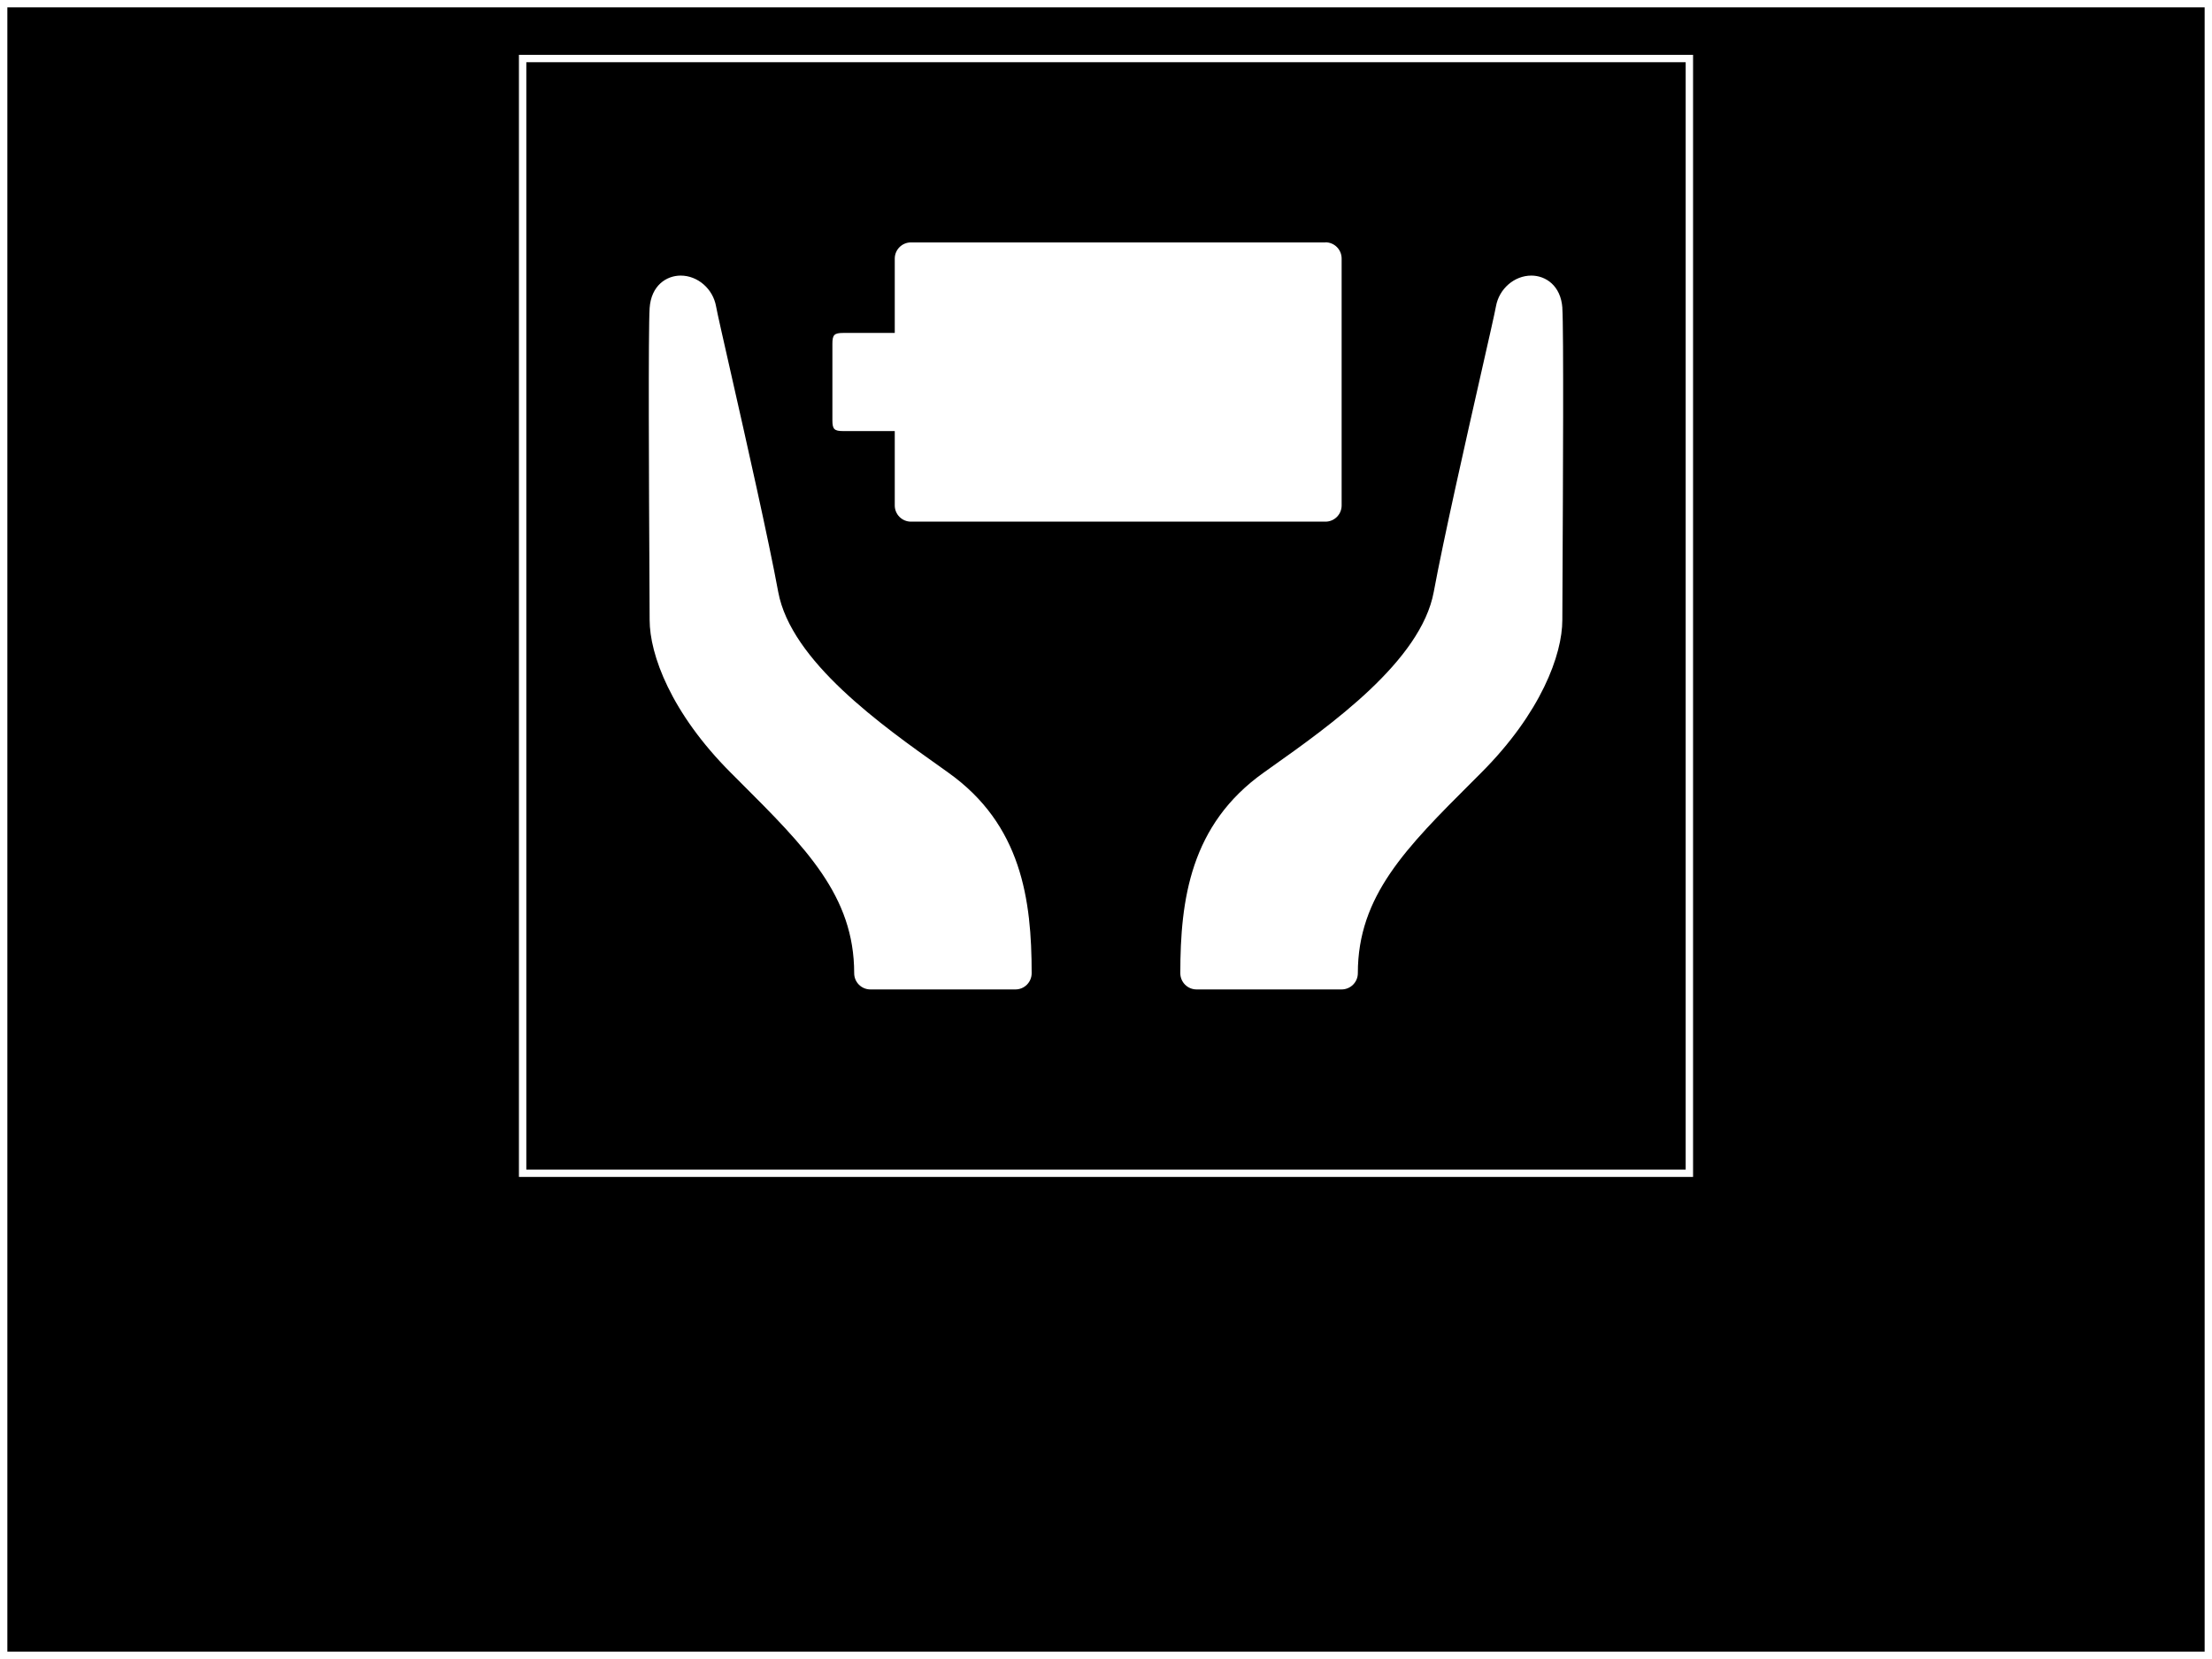
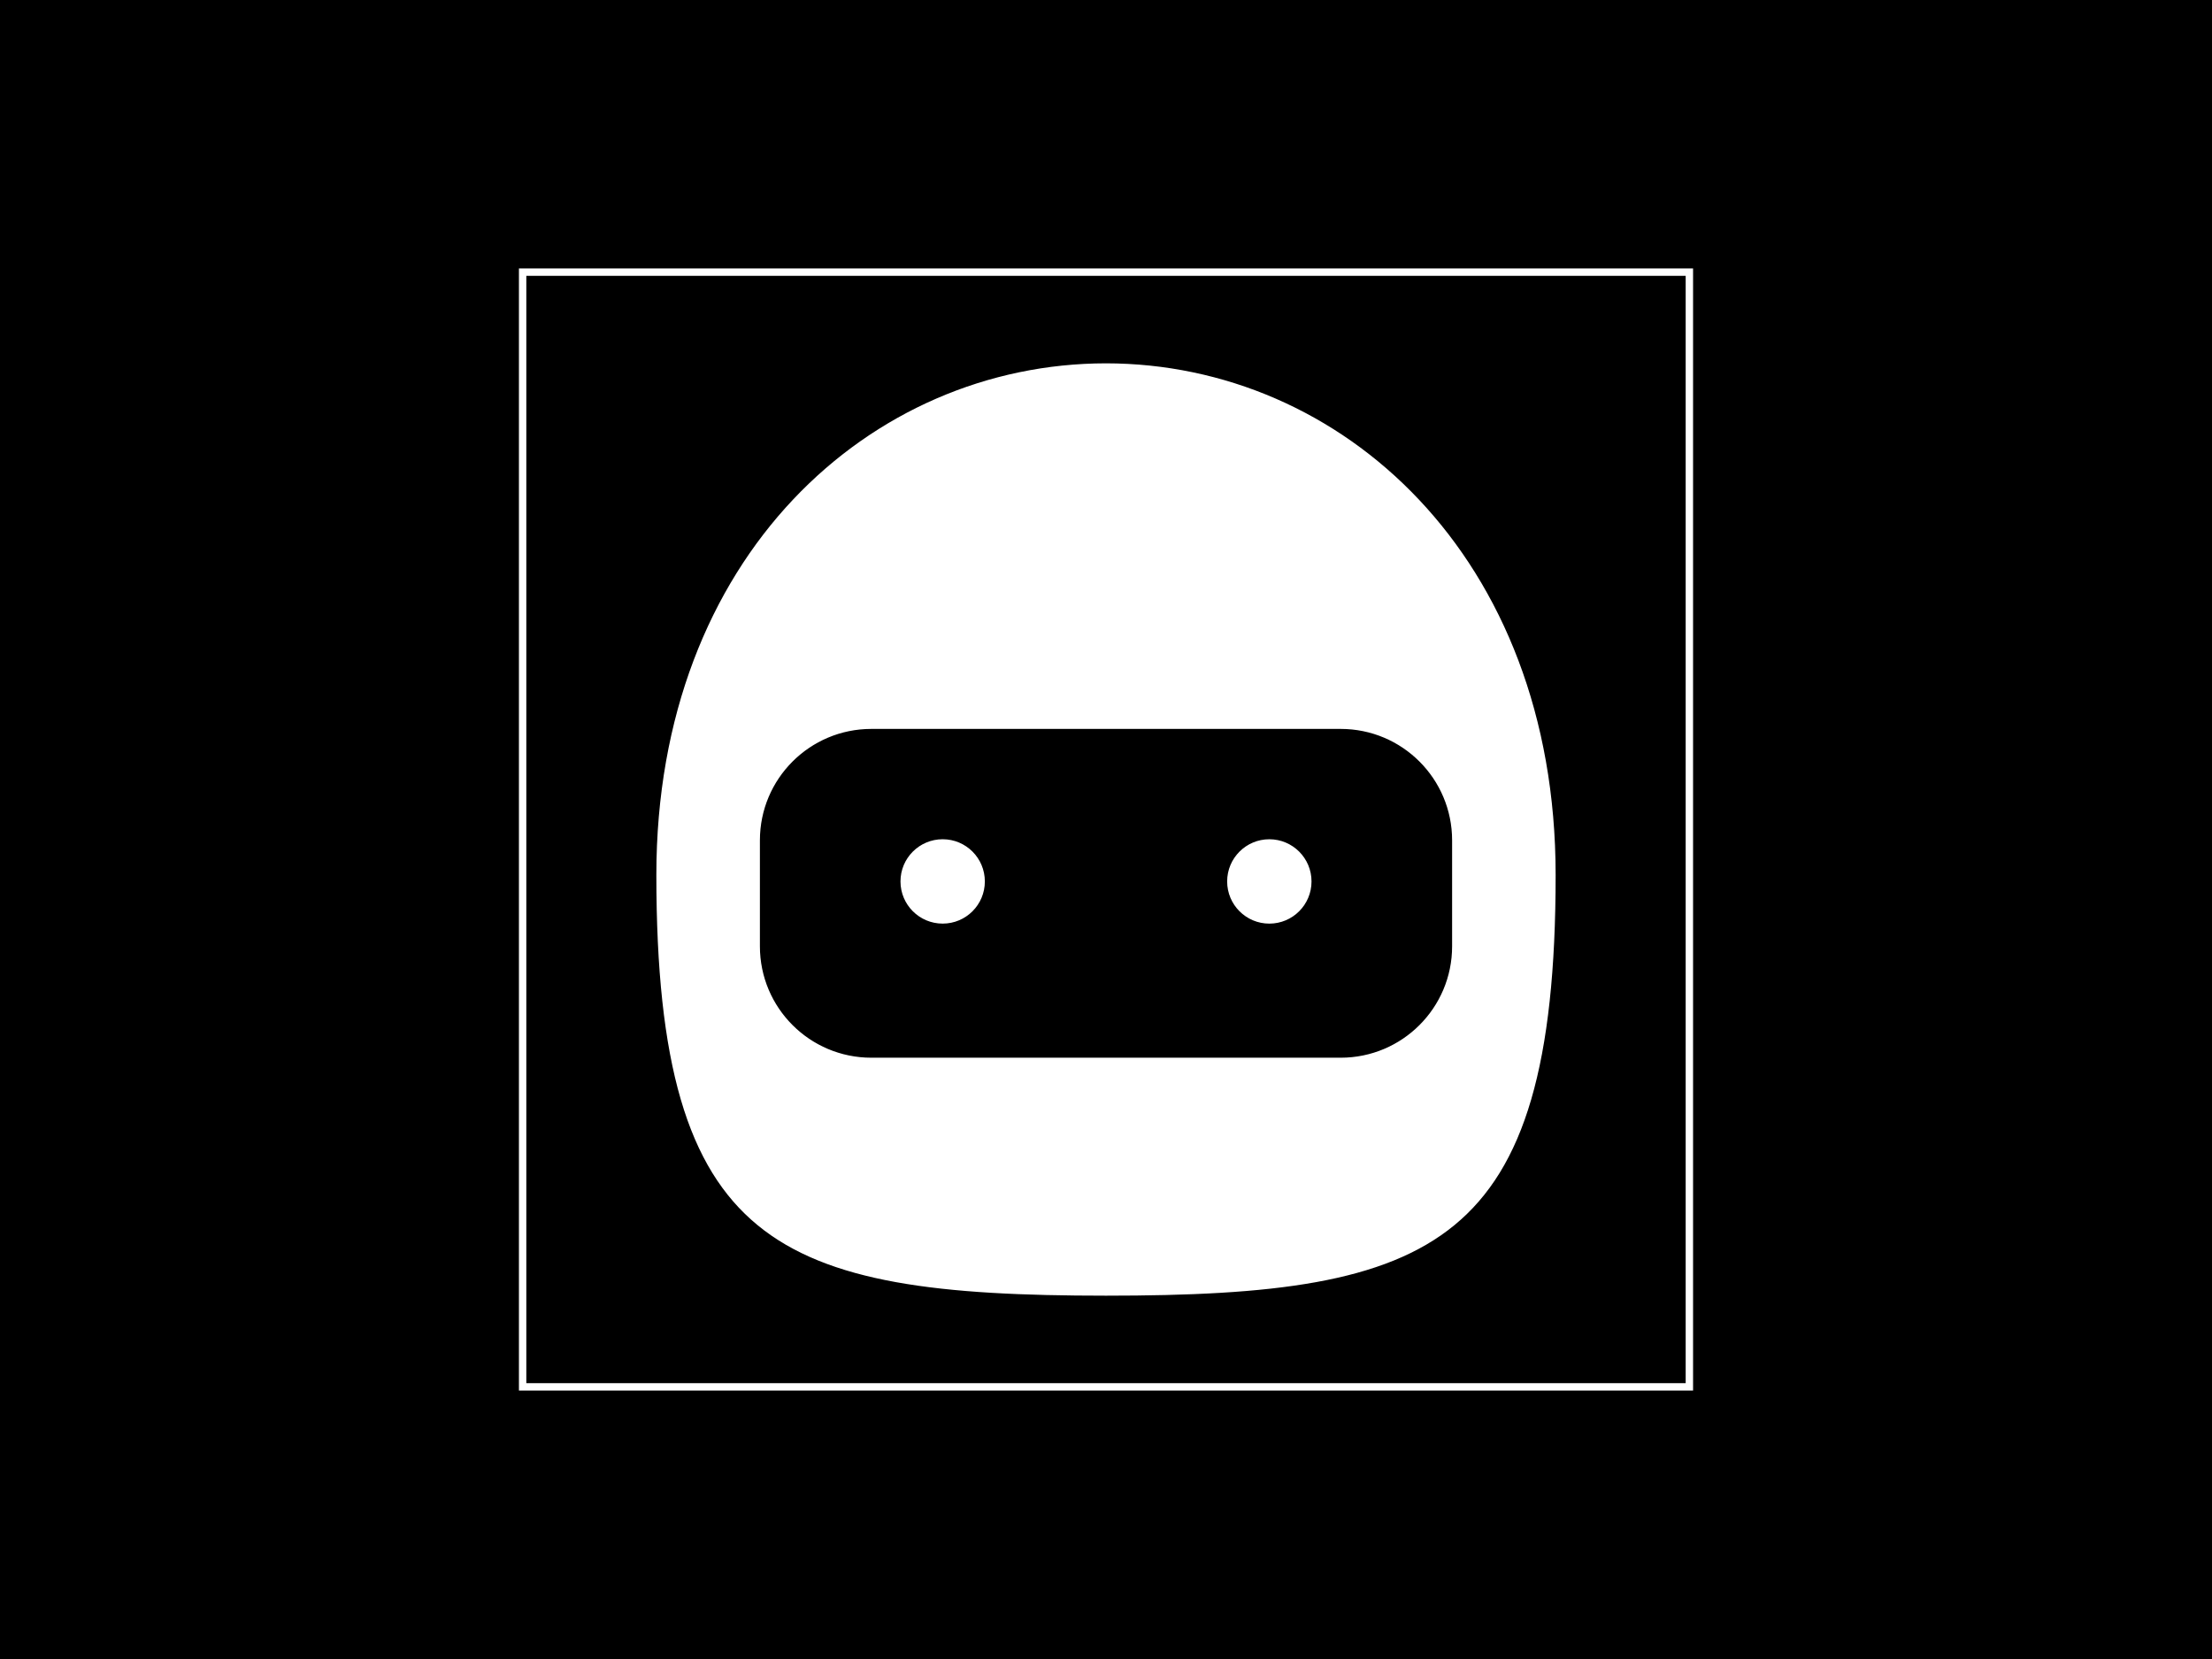
<svg xmlns="http://www.w3.org/2000/svg" width="640" height="480" viewBox="0 0 169.333 127" version="1.1" id="svg13871">
  <defs id="defs13868" />
-   <rect style="display:inline;fill:#000000;stroke:#ffffff;stroke-width:0.563;stroke-linecap:square;stroke-miterlimit:5;paint-order:fill markers stroke" id="rect13992" width="168.771" height="126.437" x="0.281" y="0.281" />
+   <rect style="display:inline;fill:#000000;stroke:#000000;stroke-width:0.563;stroke-linecap:square;stroke-miterlimit:5;paint-order:fill markers stroke" id="rect13992" width="168.771" height="126.437" x="0.281" y="0.281" />
  <g id="layer1">
-     <g id="g14122" transform="matrix(3.962155,0,0,3.962155,-284.5323,-132.4643)" style="display:inline">
+     <g id="g14122" transform="matrix(3.962155,0,0,3.962155,-284.5323,-132.4643)" style="display:none">
      <rect style="display:inline;fill:#000000;stroke:#ffffff;stroke-width:0.565;stroke-linecap:square;stroke-miterlimit:5;paint-order:fill markers stroke" id="rect14220" width="89.317" height="85.334" x="40.008" y="20.833" transform="matrix(0.2523879,0,0,0.2523879,71.81252,29.30513)" />
      <g id="g14226" transform="translate(0,3.104041)" style="fill:#ffffff">
        <path d="m 97.421,35.012 h -8.008 c -0.173,0 -0.313,0.14 -0.313,0.313 v 1.436 h -0.996 c -0.173,0 -0.209,0.037 -0.209,0.209 v 1.478 c 0,0.173 0.036,0.209 0.209,0.209 h 0.996 v 1.437 c 0,0.173 0.14,0.313 0.313,0.313 h 8.008 c 0.173,0 0.313,-0.14 0.313,-0.313 v -4.77 c 0,-0.174 -0.14,-0.314 -0.313,-0.314 z" id="path3335" style="fill:#ffffff;stroke-width:0.265" />
        <path d="m 101.999,36.279 c -0.03,-0.433 -0.323,-0.626 -0.6,-0.626 -0.328,0 -0.622,0.254 -0.683,0.592 -0.022,0.124 -0.139,0.639 -0.287,1.291 -0.291,1.283 -0.729,3.221 -0.915,4.227 -0.246,1.337 -1.999,2.58 -3.159,3.402 l -0.126,0.09 c -1.417,1.006 -1.612,2.457 -1.612,3.876 0,0.173 0.14,0.314 0.314,0.314 h 2.802 c 0.173,0 0.314,-0.14 0.314,-0.314 0,-1.494 0.931,-2.422 2.219,-3.708 l 0.161,-0.161 c 1.159,-1.159 1.571,-2.286 1.571,-2.955 0,-0.119 0.002,-0.439 0.004,-0.874 0.008,-1.658 0.024,-4.745 -0.004,-5.153 z" id="path3337" style="fill:#ffffff;stroke-width:0.265" />
        <path d="m 84.364,36.279 c 0.03,-0.433 0.323,-0.626 0.6,-0.626 0.328,0 0.622,0.254 0.683,0.592 0.022,0.124 0.139,0.639 0.287,1.291 0.291,1.283 0.729,3.221 0.914,4.227 0.246,1.337 1.999,2.58 3.159,3.402 l 0.126,0.09 c 1.416,1.006 1.612,2.457 1.612,3.876 0,0.173 -0.14,0.314 -0.313,0.314 h -2.803 c -0.173,0 -0.313,-0.14 -0.313,-0.314 0,-1.494 -0.931,-2.422 -2.219,-3.708 L 85.935,45.261 c -1.159,-1.159 -1.571,-2.286 -1.571,-2.955 0,-0.119 -0.002,-0.439 -0.004,-0.874 -0.009,-1.658 -0.024,-4.745 0.004,-5.153 z" id="path3339" style="fill:#ffffff;stroke-width:0.265" />
      </g>
    </g>
    <g id="g14235" transform="translate(1.4305115e-6,-16.35288)" style="display:none">
      <rect style="display:inline;fill:#000000;stroke:#ffffff;stroke-width:0.565;stroke-linecap:square;stroke-miterlimit:5;paint-order:fill markers stroke" id="rect14231" width="89.317" height="85.334" x="40.008" y="20.833" />
      <path fill="#010101" d="m 1194.133,323.098 c -1.816,0 -3.289,1.472 -3.289,3.289 0,1.817 1.473,3.289 3.289,3.289 1.818,0 3.289,-1.472 3.289,-3.289 0,-1.817 -1.471,-3.289 -3.289,-3.289 z m 10.777,-31.464 c 0.01,0 0.014,10e-4 0.02,10e-4 0.01,0 0.016,-10e-4 0.021,-10e-4 z m 10.819,31.464 c -1.816,0 -3.289,1.472 -3.289,3.289 0,1.817 1.473,3.289 3.289,3.289 1.816,0 3.289,-1.472 3.289,-3.289 0,-1.817 -1.473,-3.289 -3.289,-3.289 z m -10.799,-31.463 c -15.844,0.011 -30.225,12.993 -30.225,34.322 0,25.026 8.264,28.316 30.227,28.316 21.961,0 30.225,-3.29 30.225,-28.316 -10e-4,-21.329 -14.382,-34.311 -30.227,-34.322 z m 22.383,39.041 c 0,3.791 -3.074,6.865 -6.865,6.865 h -31.033 c -3.791,0 -6.865,-3.074 -6.865,-6.865 v -7.007 c 0,-3.791 3.074,-6.865 6.865,-6.865 h 31.033 c 3.791,0 6.865,3.074 6.865,6.865 z" id="path14233" style="display:inline;fill:#ffffff" transform="matrix(1.157944,0,0,1.157944,-1310.575,-310.4619)" />
    </g>
    <g id="g10700" transform="matrix(1.288104,0,0,1.288104,13.83639,7.023071)" style="display:none;fill:#000000;stroke:#000000;stroke-width:2.135;stroke-dasharray:none;stroke-opacity:1">
      <rect style="display:inline;fill:#000000;stroke:#ffffff;stroke-width:0.565;stroke-linecap:square;stroke-miterlimit:5;stroke-dasharray:none;stroke-opacity:1;paint-order:fill markers stroke" id="rect14237" width="89.317" height="85.334" x="40.008" y="20.833" transform="matrix(0.7763347,0,0,0.7763347,-10.74167,-5.452254)" />
      <g id="g10698" style="fill:#ffffff;stroke:#ffffff;stroke-width:2.135;stroke-dasharray:none;stroke-opacity:1">
        <path d="m 67.429,24.782 c -0.25,-0.134 -0.559,-0.042 -0.694,0.206 l -1.955,3.598 c -0.064,0.119 -0.08,0.259 -0.041,0.39 0.039,0.13 0.127,0.239 0.247,0.304 6.777,3.681 10.987,10.752 10.987,18.455 0,11.572 -9.414,20.986 -20.985,20.986 -11.571,0 -20.986,-9.414 -20.986,-20.986 0,-7.702 4.209,-14.773 10.985,-18.454 0.249,-0.135 0.34,-0.446 0.205,-0.694 l -1.954,-3.598 c -0.065,-0.12 -0.174,-0.208 -0.304,-0.247 -0.131,-0.039 -0.27,-0.024 -0.39,0.041 -8.425,4.577 -13.66,13.372 -13.66,22.951 0,14.394 11.71,26.104 26.104,26.104 14.393,0 26.104,-11.71 26.104,-26.104 -0.001,-9.58 -5.236,-18.375 -13.663,-22.952 z" id="path10694" style="fill:#ffffff;stroke:#ffffff;stroke-width:2.135;stroke-dasharray:none;stroke-opacity:1" />
        <path d="m 52.94,46.609 h 4.094 c 0.283,0 0.512,-0.229 0.512,-0.512 V 14.364 c 0,-0.283 -0.229,-0.512 -0.512,-0.512 H 52.94 c -0.283,0 -0.512,0.229 -0.512,0.512 v 31.733 c 0,0.284 0.229,0.512 0.512,0.512 z" id="path10696" style="fill:#ffffff;stroke:#ffffff;stroke-width:2.135;stroke-dasharray:none;stroke-opacity:1" />
      </g>
    </g>
    <g id="g14309" transform="matrix(0.9791449,0,0,0.9791449,-103.5175,-76.96961)" style="display:none">
      <rect style="display:inline;fill:#000000;stroke:#ffffff;stroke-width:0.565;stroke-linecap:square;stroke-miterlimit:5;paint-order:fill markers stroke" id="rect14243" width="89.317" height="85.334" x="40.008" y="20.833" transform="matrix(1.021299,0,0,1.021299,105.7224,78.609)" />
      <g id="g6022" transform="translate(-1.2766241e-6)">
        <g id="g3252" transform="translate(-1.2766241e-6)">
          <path fill="#010101" d="m 173.247,143.462 c 0,-1.465 0.17,-2.891 0.49,-4.259 l 8.393,4.443 c 0.108,0.057 0.227,0.085 0.345,0.085 0.143,0 0.284,-0.041 0.408,-0.123 0.225,-0.148 0.351,-0.41 0.327,-0.678 l -2.278,-26.282 c -0.021,-0.252 -0.166,-0.471 -0.389,-0.589 -0.222,-0.117 -0.486,-0.114 -0.706,0.009 l -23.014,12.895 c -0.237,0.132 -0.38,0.381 -0.376,0.652 0.003,0.27 0.153,0.516 0.391,0.644 l 7.9,4.181 c -0.941,2.837 -1.455,5.869 -1.455,9.021 0,14.851 11.301,27.062 25.771,28.505 l 0.577,-9.965 c -9.232,-1.134 -16.384,-8.999 -16.384,-18.539 z" id="path3248" style="fill:#ffffff" />
          <path fill="#010101" d="m 227.518,155.262 -8.055,-3.856 c 0.727,-2.523 1.119,-5.188 1.119,-7.944 0,-14.852 -11.3,-27.062 -25.771,-28.505 l -0.577,9.965 c 9.233,1.134 16.385,9 16.385,18.54 0,1.213 -0.124,2.396 -0.346,3.545 l -8.566,-4.101 c -0.244,-0.118 -0.532,-0.091 -0.751,0.068 -0.219,0.158 -0.333,0.421 -0.3,0.691 l 3.336,26.169 c 0.032,0.248 0.187,0.463 0.413,0.572 0.101,0.048 0.209,0.072 0.317,0.072 0.135,0 0.269,-0.037 0.388,-0.109 l 22.476,-13.813 c 0.23,-0.142 0.364,-0.397 0.351,-0.667 -0.015,-0.271 -0.175,-0.511 -0.419,-0.627 z" id="path3250" style="fill:#ffffff" />
        </g>
      </g>
    </g>
-     <g id="layer2" style="display:none">
+     <g id="layer2" style="display:inline">
      <rect style="display:inline;fill:#000000;stroke:#ffffff;stroke-width:0.565;stroke-linecap:square;stroke-miterlimit:5;paint-order:fill markers stroke" id="rect14200" width="89.317" height="85.334" x="40.008" y="20.833" />
      <path fill="#010101" d="m 72.163,63.667 c -2.103,0 -3.808,1.704 -3.808,3.808 0,2.104 1.706,3.808 3.808,3.808 2.105,0 3.808,-1.704 3.808,-3.808 0,-2.104 -1.703,-3.808 -3.808,-3.808 z M 84.642,27.234 c 0.012,0 0.016,0.001 0.023,0.001 0.012,0 0.019,-0.001 0.024,-0.001 z m 12.528,36.434 c -2.103,0 -3.808,1.704 -3.808,3.808 0,2.104 1.706,3.808 3.808,3.808 2.103,0 3.808,-1.704 3.808,-3.808 0,-2.104 -1.706,-3.808 -3.808,-3.808 z M 84.665,27.235 c -18.346,0.013 -34.999,15.045 -34.999,39.743 0,28.979 9.569,32.788 35.001,32.788 25.43,0 34.999,-3.81 34.999,-32.788 -10e-4,-24.698 -16.654,-39.73 -35.001,-39.743 z m 25.918,45.207 c 0,4.39 -3.56,7.949 -7.949,7.949 H 66.7 c -4.39,0 -7.949,-3.56 -7.949,-7.949 v -8.114 c 0,-4.39 3.56,-7.949 7.949,-7.949 h 35.934 c 4.39,0 7.949,3.56 7.949,7.949 z" id="path5735" style="display:inline;fill:#ffffff;stroke:#000000;stroke-width:1.158" />
    </g>
  </g>
</svg>
